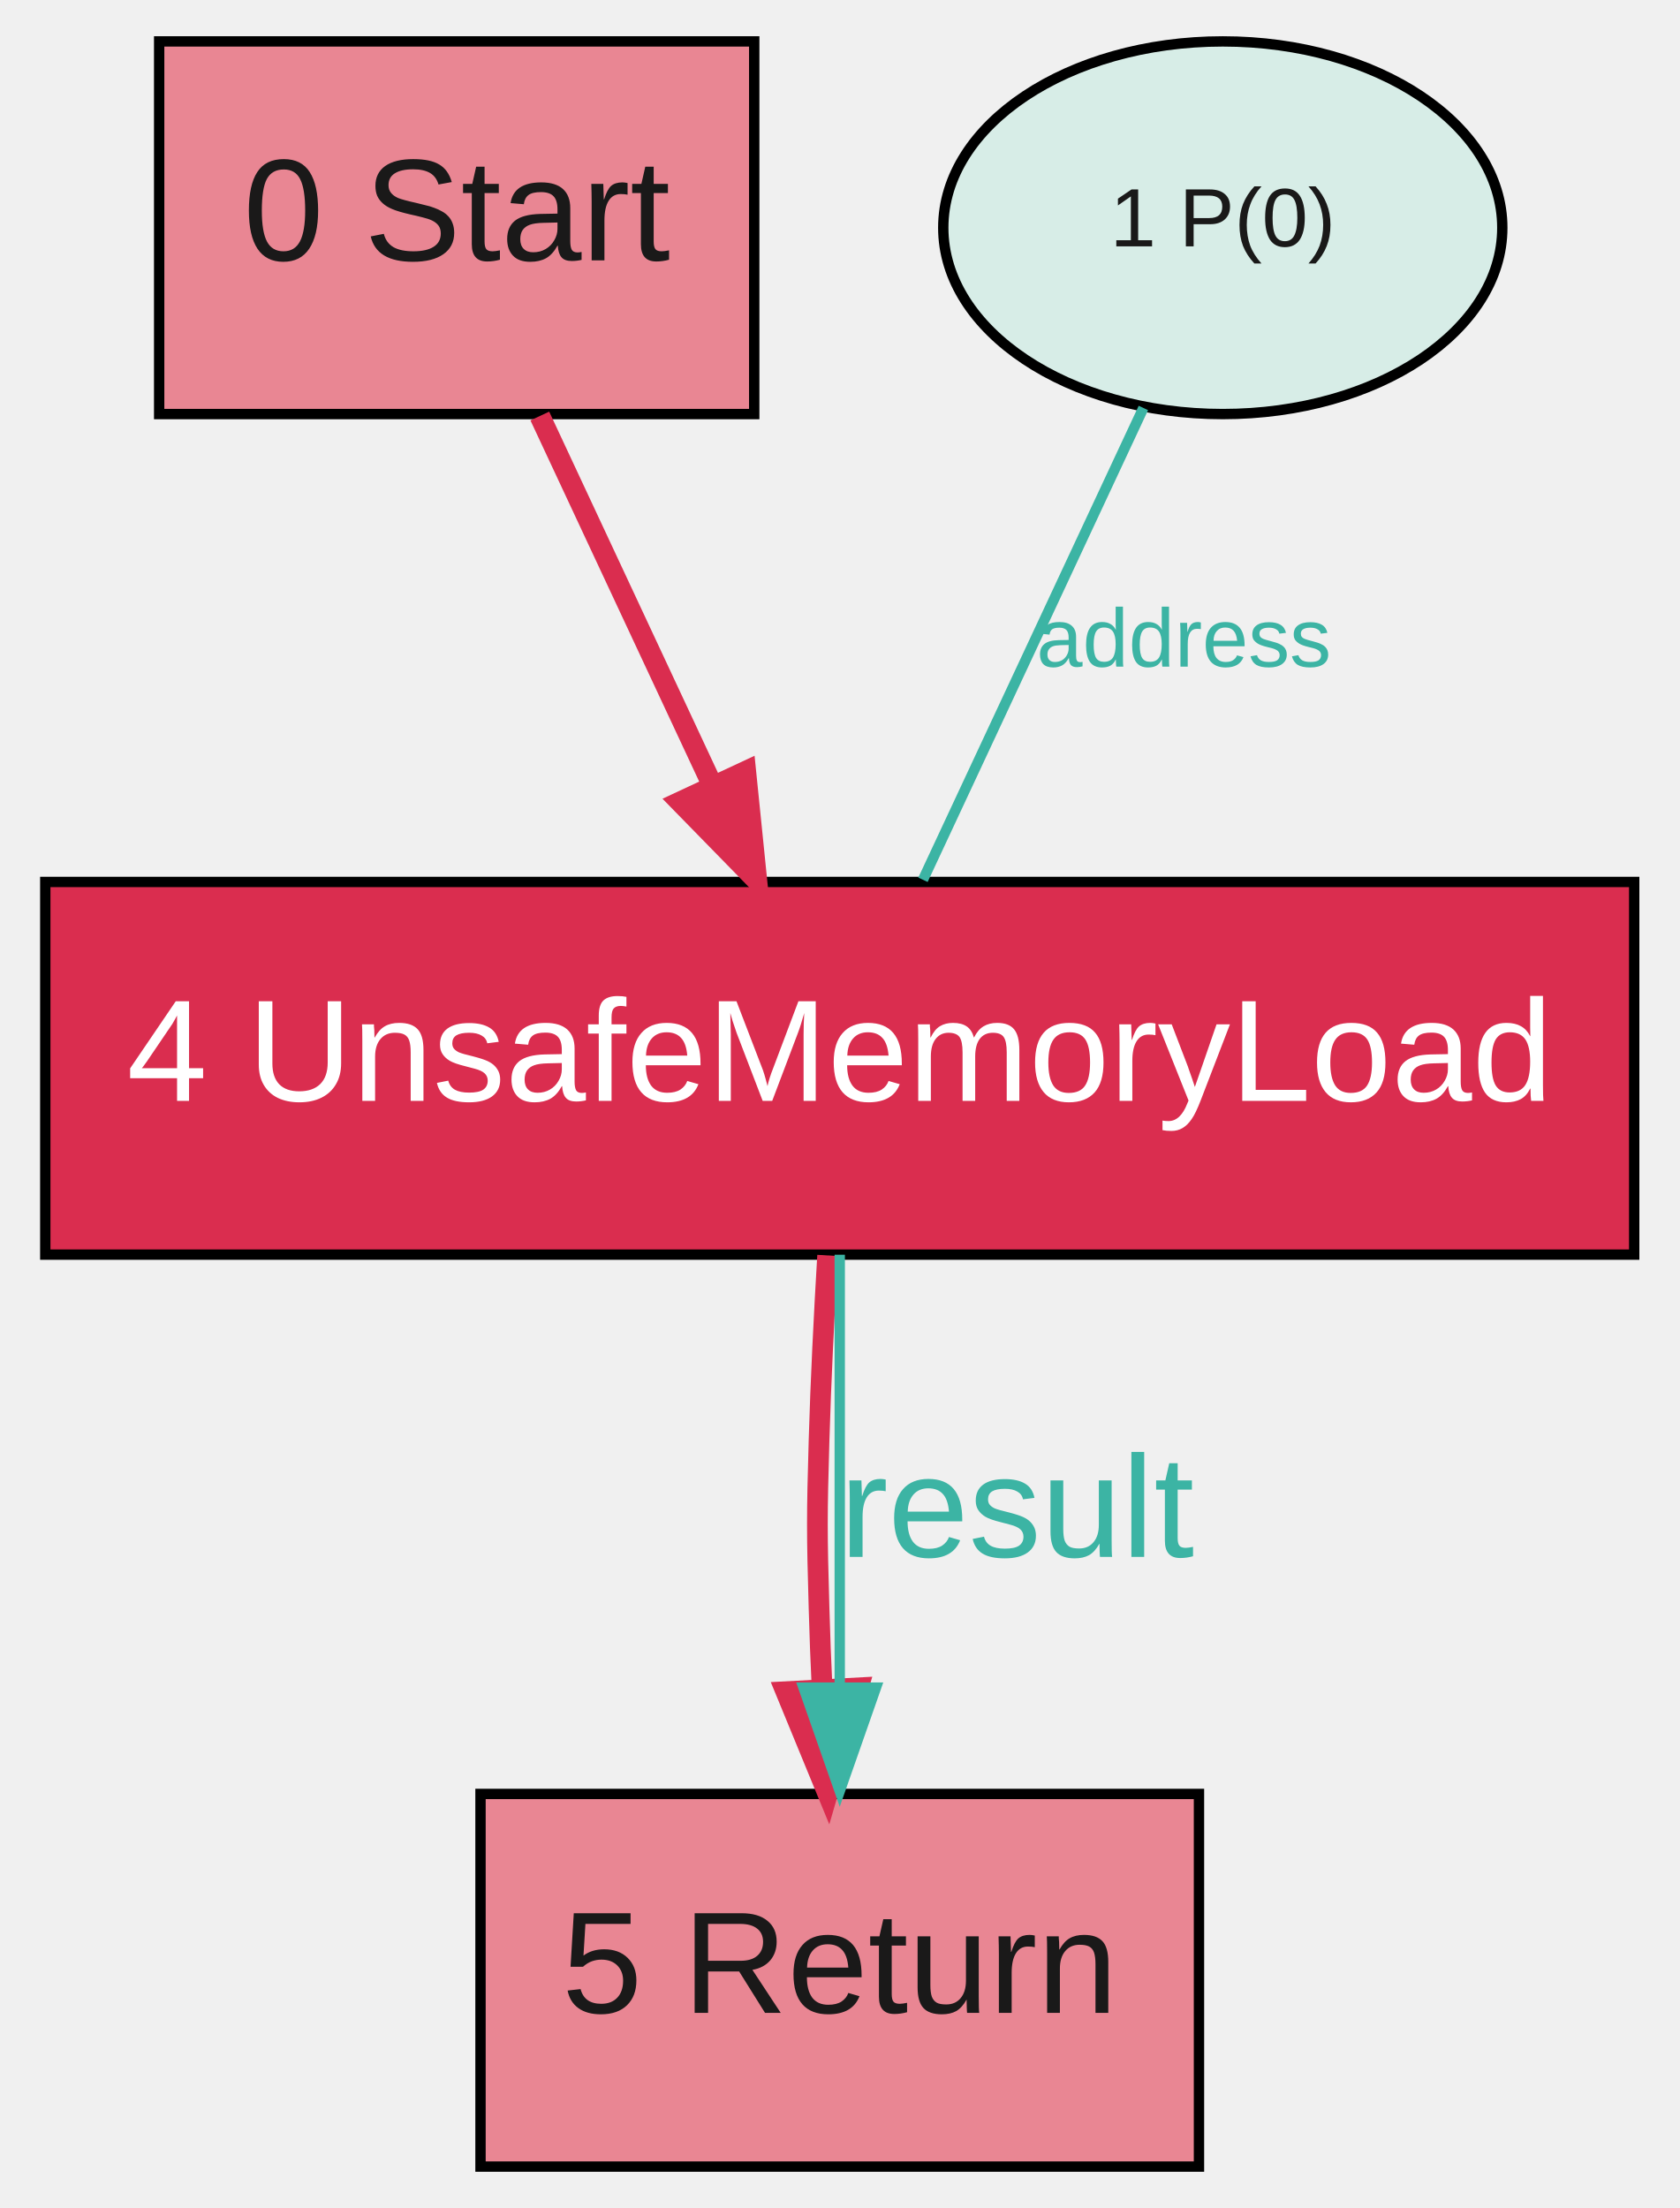
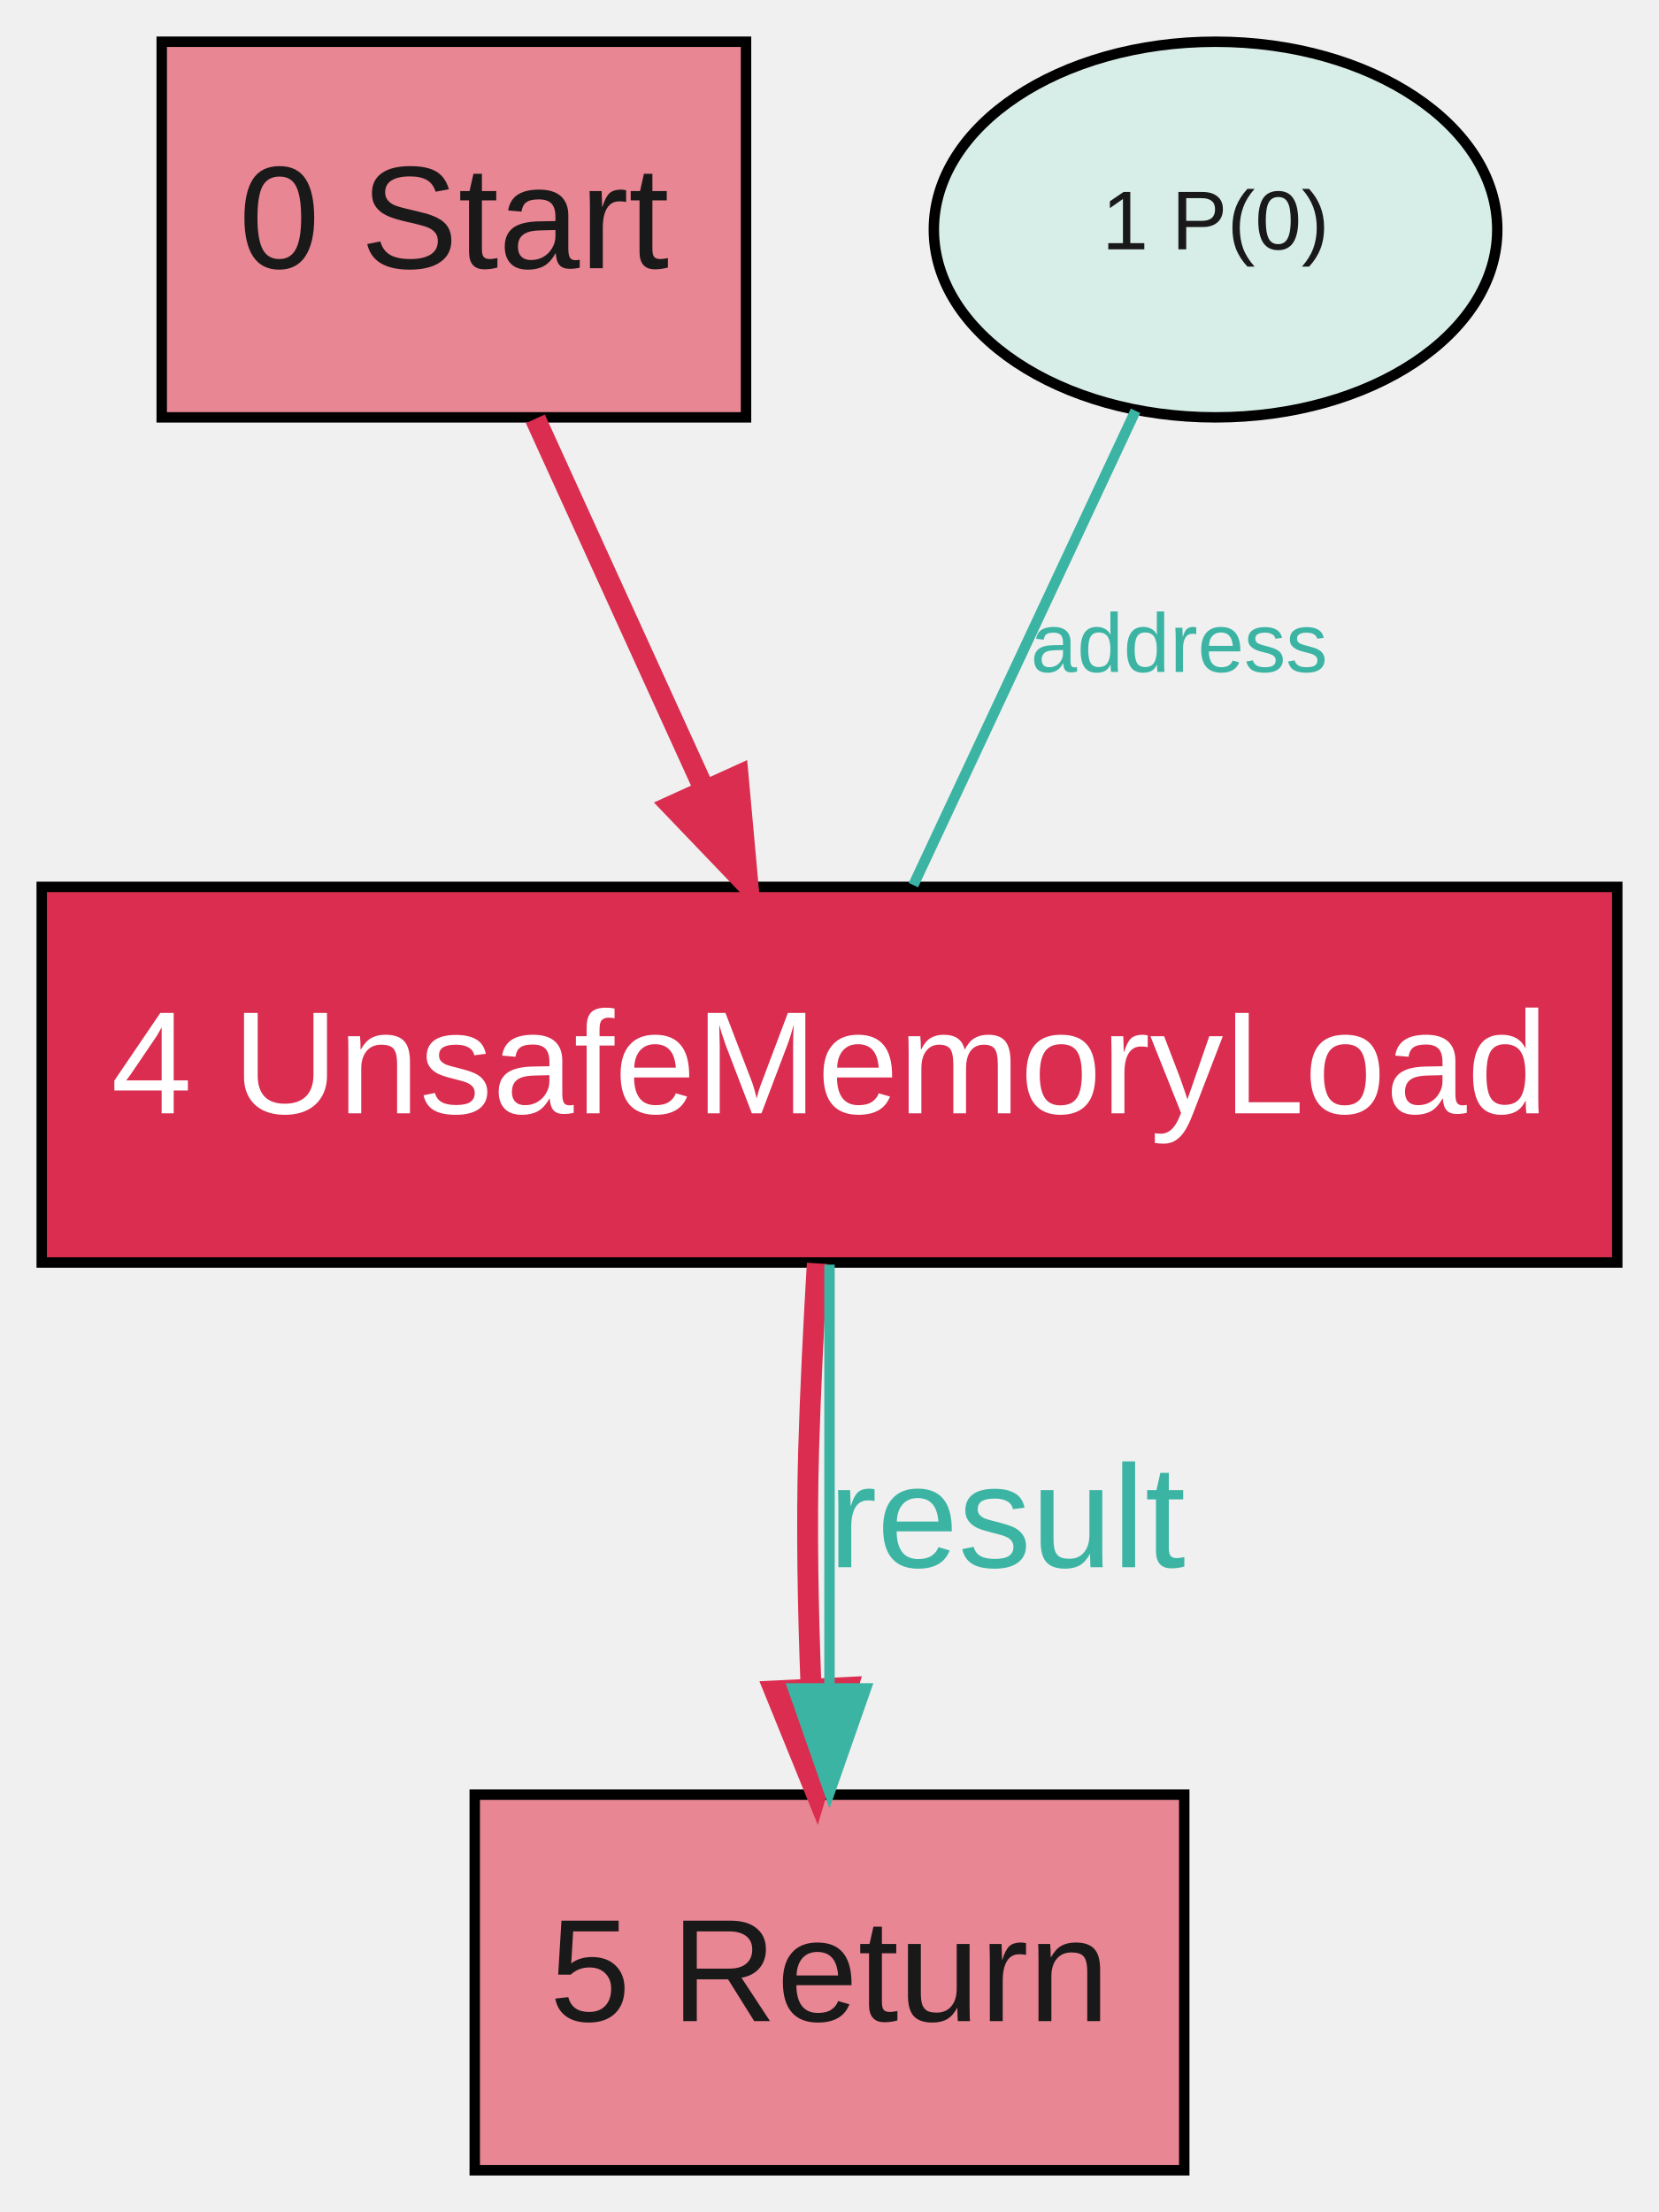
- <svg xmlns="http://www.w3.org/2000/svg" width="162pt" height="213pt" viewBox="0.00 0.00 161.74 213.30">
-   <g id="graph0" class="graph" transform="scale(1 1) rotate(0) translate(4 209.3)">
+ <svg xmlns="http://www.w3.org/2000/svg" width="159pt" height="212pt" viewBox="0.00 0.00 159.00 212.00">
+   <g id="graph0" class="graph" transform="scale(1 1) rotate(0) translate(4 208)">
    <g id="node1" class="node">
-       <polygon fill="#e98693" stroke="black" points="68.61,-205.3 11.13,-205.3 11.13,-169.3 68.61,-169.3 68.61,-205.3" />
-       <text text-anchor="middle" x="39.87" y="-184.15" font-family="Arial" font-size="14.00" fill="#1a1919">0 Start</text>
+       <polygon fill="#e98693" stroke="black" points="67.5,-204 11.5,-204 11.5,-168 67.5,-168 67.5,-204" />
+       <text text-anchor="middle" x="39.5" y="-182.3" font-family="Arial" font-size="14.00" fill="#1a1919">0 Start</text>
    </g>
    <g id="node2" class="node">
-       <polygon fill="#da2d4f" stroke="black" points="153.61,-124.1 0.13,-124.1 0.13,-88.1 153.61,-88.1 153.61,-124.1" />
-       <text text-anchor="middle" x="76.87" y="-102.95" font-family="Arial" font-size="14.00" fill="#ffffff">4 UnsafeMemoryLoad</text>
+       <polygon fill="#da2d4f" stroke="black" points="151,-123 0,-123 0,-87 151,-87 151,-123" />
+       <text text-anchor="middle" x="75.5" y="-101.3" font-family="Arial" font-size="14.00" fill="#ffffff">4 UnsafeMemoryLoad</text>
    </g>
    <g id="edge1" class="edge">
-       <path fill="none" stroke="#da2d4f" stroke-width="2" d="M47.9,-169.11C52.75,-158.73 59.03,-145.29 64.5,-133.58" />
-       <polygon fill="#da2d4f" stroke="#da2d4f" stroke-width="2" points="67.79,-134.79 68.86,-124.25 61.45,-131.83 67.79,-134.79" />
+       <path fill="none" stroke="#da2d4f" stroke-width="2" d="M47.31,-167.86C52.03,-157.51 58.14,-144.1 63.46,-132.41" />
+       <polygon fill="#da2d4f" stroke="#da2d4f" stroke-width="2" points="66.74,-133.66 67.7,-123.11 60.37,-130.76 66.74,-133.66" />
    </g>
    <g id="node3" class="node">
-       <polygon fill="#e98693" stroke="black" points="111.57,-36 42.17,-36 42.17,0 111.57,0 111.57,-36" />
-       <text text-anchor="middle" x="76.87" y="-14.85" font-family="Arial" font-size="14.00" fill="#1a1919">5 Return</text>
+       <polygon fill="#e98693" stroke="black" points="109.5,-36 41.5,-36 41.5,0 109.5,0 109.5,-36" />
+       <text text-anchor="middle" x="75.5" y="-14.3" font-family="Arial" font-size="14.00" fill="#1a1919">5 Return</text>
    </g>
    <g id="edge3" class="edge">
-       <path fill="none" stroke="#da2d4f" stroke-width="2" d="M75.7,-88.02C75.36,-82.32 75.04,-75.94 74.87,-70.1 74.66,-62.95 74.66,-61.15 74.87,-54 74.94,-51.44 75.04,-48.79 75.17,-46.13" />
-       <polygon fill="#da2d4f" stroke="#da2d4f" stroke-width="2" points="78.66,-46.25 75.7,-36.08 71.67,-45.88 78.66,-46.25" />
+       <path fill="none" stroke="#da2d4f" stroke-width="2" d="M74.33,-86.92C73.99,-81.22 73.67,-74.84 73.5,-69 73.29,-61.65 73.44,-53.69 73.73,-46.33" />
+       <polygon fill="#da2d4f" stroke="#da2d4f" stroke-width="2" points="77.24,-46.28 74.23,-36.12 70.24,-45.94 77.24,-46.28" />
    </g>
    <g id="edge4" class="edge">
-       <path fill="none" stroke="#3cb4a4" d="M76.87,-88.09C76.87,-76.26 76.87,-60.22 76.87,-46.57" />
-       <polygon fill="#3cb4a4" stroke="#3cb4a4" points="80.37,-46.27 76.87,-36.27 73.37,-46.27 80.37,-46.27" />
-       <text text-anchor="middle" x="93.99" y="-58.9" font-family="arial" font-size="14.00" fill="#3cb4a4">result</text>
+       <path fill="none" stroke="#3cb4a4" d="M75.5,-86.8C75.5,-75.16 75.5,-59.55 75.5,-46.24" />
+       <polygon fill="#3cb4a4" stroke="#3cb4a4" points="79,-46.18 75.5,-36.18 72,-46.18 79,-46.18" />
+       <text text-anchor="middle" x="92.5" y="-57.8" font-family="arial" font-size="14.00" fill="#3cb4a4">result</text>
    </g>
    <g id="node4" class="node">
-       <ellipse fill="#d7ede7" stroke="black" cx="113.87" cy="-187.3" rx="27" ry="18" />
-       <text text-anchor="middle" x="113.87" y="-185.5" font-family="Arial" font-size="8.00" fill="#1a1919">1 P(0)</text>
+       <ellipse fill="#d7ede7" stroke="black" cx="112.5" cy="-186" rx="27" ry="18" />
+       <text text-anchor="middle" x="112.5" y="-184.1" font-family="Arial" font-size="8.00" fill="#1a1919">1 P(0)</text>
    </g>
    <g id="edge2" class="edge">
-       <path fill="none" stroke="#3cb4a4" d="M106.2,-169.89C99.98,-156.57 91.23,-137.84 84.91,-124.31" />
-       <text text-anchor="middle" x="110.1" y="-144.9" font-family="arial" font-size="8.00" fill="#3cb4a4">address</text>
+       <path fill="none" stroke="#3cb4a4" d="M104.83,-168.63C98.61,-155.34 89.86,-136.67 83.54,-123.17" />
+       <text text-anchor="middle" x="109" y="-143.6" font-family="arial" font-size="8.00" fill="#3cb4a4">address</text>
    </g>
  </g>
</svg>
